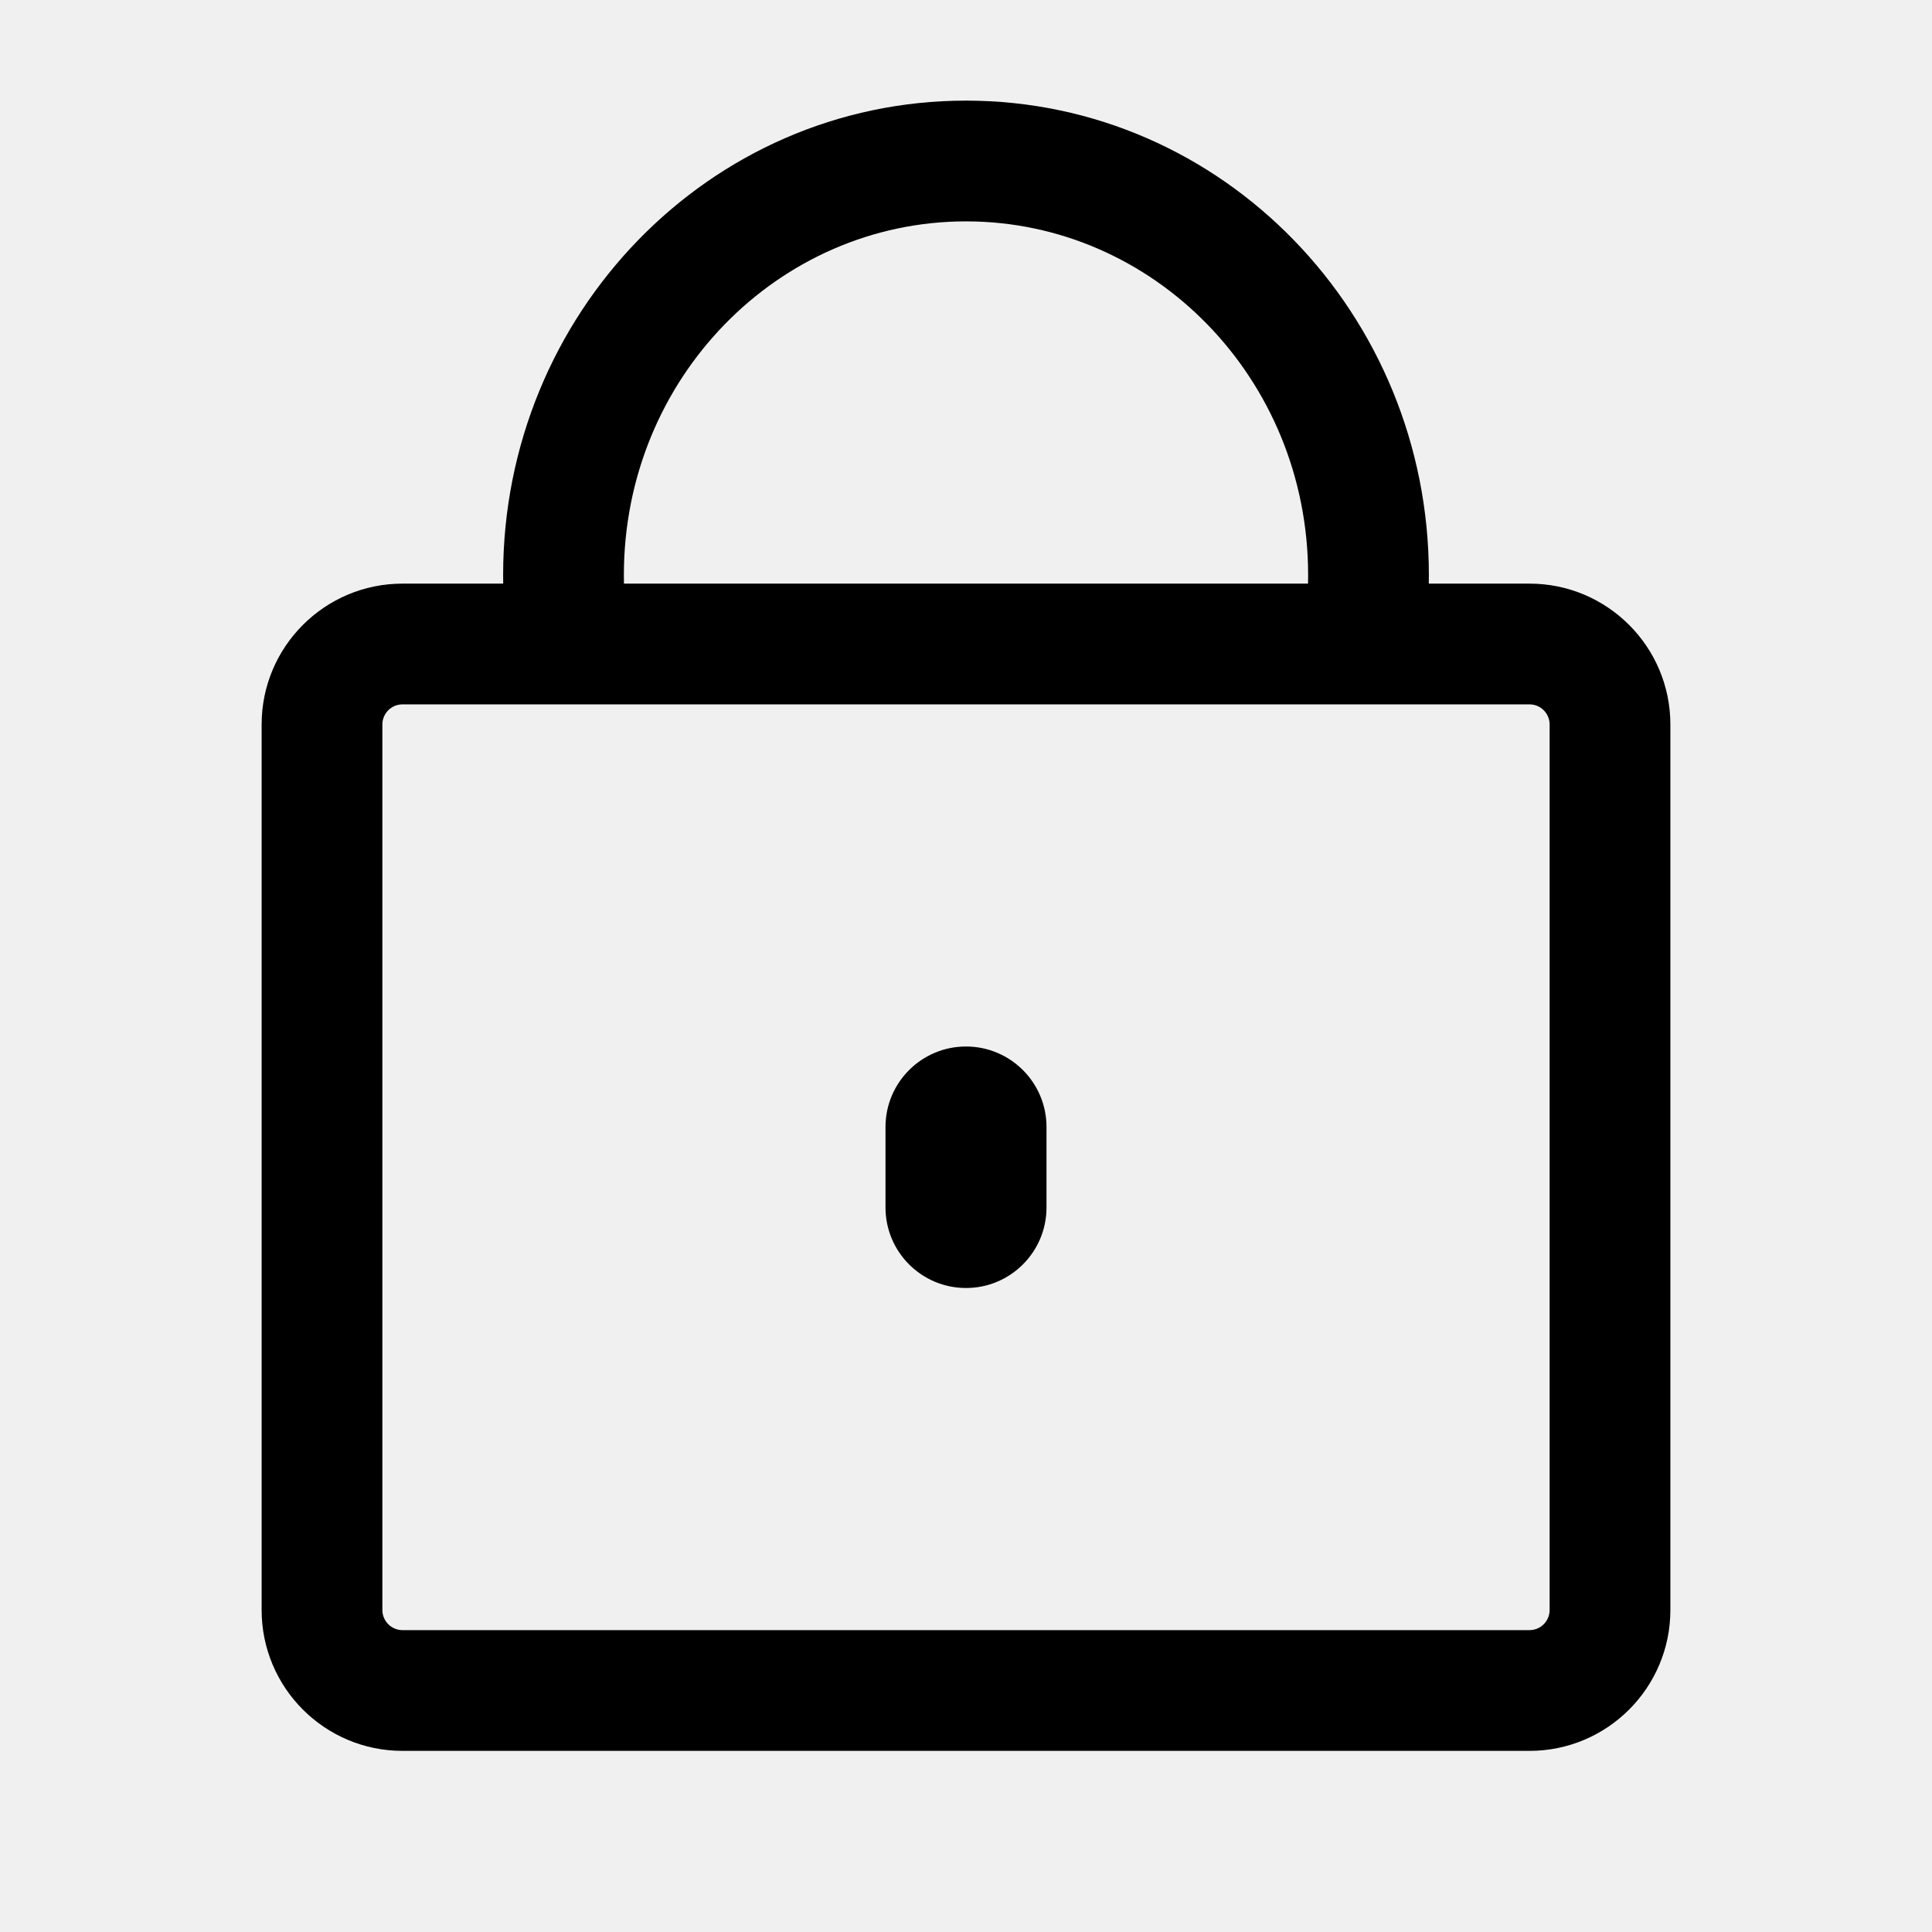
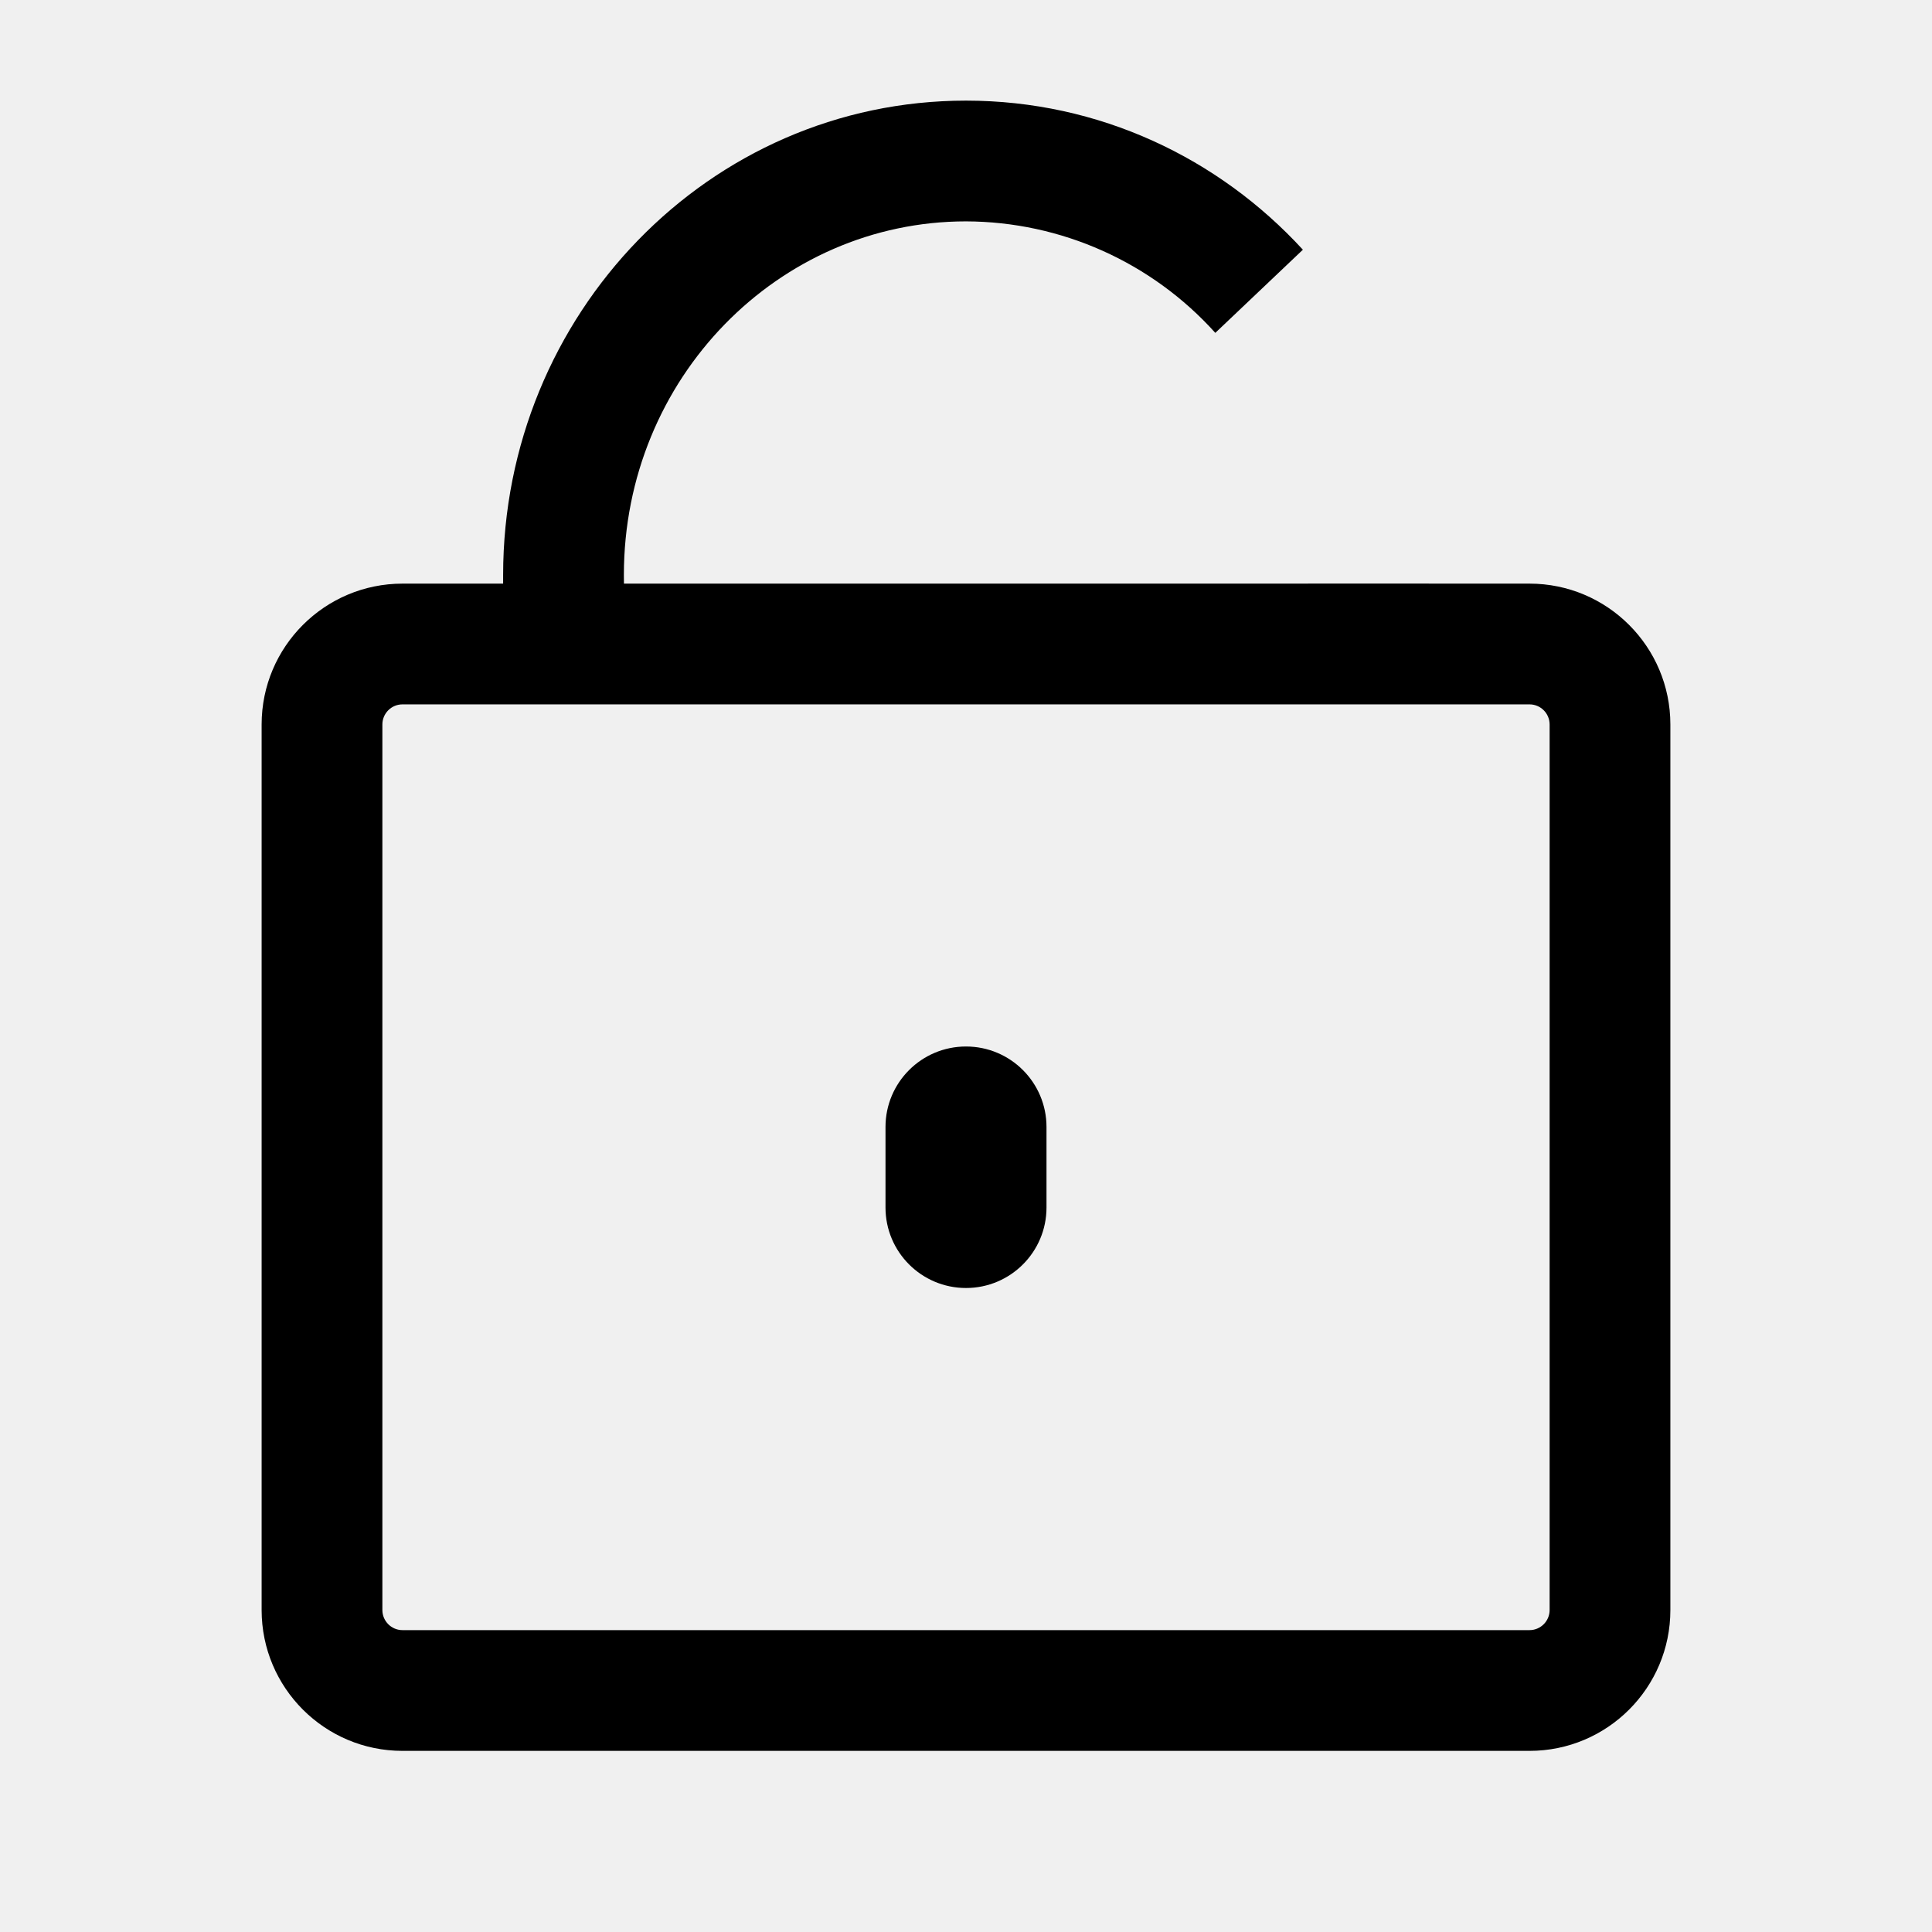
- <svg xmlns="http://www.w3.org/2000/svg" xmlns:xlink="http://www.w3.org/1999/xlink" width="24px" height="24px" viewBox="0 0 24 24" version="1.1">
+ <svg xmlns="http://www.w3.org/2000/svg" xmlns:xlink="http://www.w3.org/1999/xlink" width="24" height="24" viewBox="0 0 24 24">
  <defs>
-     <rect id="path-1" x="0" y="0" width="24" height="24" />
+     <path id="2gkyommoca" d="M0 0h24v24H0z" />
  </defs>
-   <g id="💎-Components" stroke="none" stroke-width="1" fill="none" fill-rule="evenodd">
-     <g id="Icons/Grid" transform="translate(-1320, -1347)">
-       <g id="24dp" transform="translate(62, 1263)">
-         <g id="Black" transform="translate(954, 0)">
-           <g id="Icon-/-24-/-Black" transform="translate(40, 40)">
-             <g id="Icons-/-24-/--ic_lock_black" transform="translate(264, 44)">
-               <mask id="mask-2" fill="white">
-                 <use xlink:href="#path-1" />
-               </mask>
-               <g id="Icons-/-24-/--ic_lock_black-(Background/Mask)" />
-               <path d="M13,14 L13,15 C13,15.552 12.552,16 12,16 C11.448,16 11,15.552 11,15 L11,14 C11,13.448 11.448,13 12,13 C12.552,13 13,13.448 13,14 Z" id="Path-9-(Stroke)" fill="#000000" mask="url(#mask-2)" />
-               <path d="M6.25,7.143 C6.25,3.908 8.805,1.25 12,1.25 C15.195,1.25 17.75,3.908 17.75,7.143 C17.75,7.179 17.75,7.214 17.749,7.25 L19,7.25 C19.966,7.25 20.75,8.034 20.75,9 L20.75,20 C20.75,20.966 19.966,21.75 19,21.75 L5,21.75 C4.034,21.75 3.25,20.966 3.25,20 L3.25,9 C3.25,8.034 4.034,7.25 5,7.25 L6.251,7.25 C6.25,7.214 6.25,7.179 6.25,7.143 Z M12,2.75 C14.327,2.75 16.25,4.697 16.25,7.143 C16.25,7.179 16.25,7.214 16.249,7.25 L7.751,7.25 C7.75,7.214 7.75,7.179 7.75,7.143 C7.75,4.697 9.673,2.75 12,2.75 Z M5,8.75 L19,8.75 C19.138,8.75 19.25,8.862 19.25,9 L19.25,20 C19.25,20.138 19.138,20.25 19,20.25 L5,20.25 C4.862,20.25 4.75,20.138 4.75,20 L4.75,9 C4.75,8.862 4.862,8.75 5,8.75 Z" id="Union" fill="#000000" mask="url(#mask-2)" />
-             </g>
-           </g>
-         </g>
-       </g>
-     </g>
+   <g fill="none" fill-rule="evenodd">
+     <mask id="f2m9cbpx5b" fill="#fff">
+       <use xlink:href="#2gkyommoca" />
+     </mask>
+     <path d="M13 14v1a1 1 0 1 1-2 0v-1a1 1 0 1 1 2 0z" fill="#000" mask="url(#f2m9cbpx5b)" />
+     <path d="M12 1.25c1.656 0 3.14.714 4.185 1.852l-1.088 1.033A4.183 4.183 0 0 0 12 2.75c-2.327 0-4.25 1.947-4.25 4.393l.001.107h8.498l-.001-.001h1.501v.001H19c.966 0 1.75.784 1.75 1.75v11A1.75 1.75 0 0 1 19 21.75H5A1.75 1.75 0 0 1 3.25 20V9c0-.966.784-1.75 1.75-1.75h1.25v-.107C6.25 3.908 8.805 1.25 12 1.25zm7 7.5H5a.25.25 0 0 0-.25.25v11c0 .138.112.25.25.25h14a.25.25 0 0 0 .25-.25V9a.25.25 0 0 0-.25-.25z" fill="#000" mask="url(#f2m9cbpx5b)" />
  </g>
</svg>
